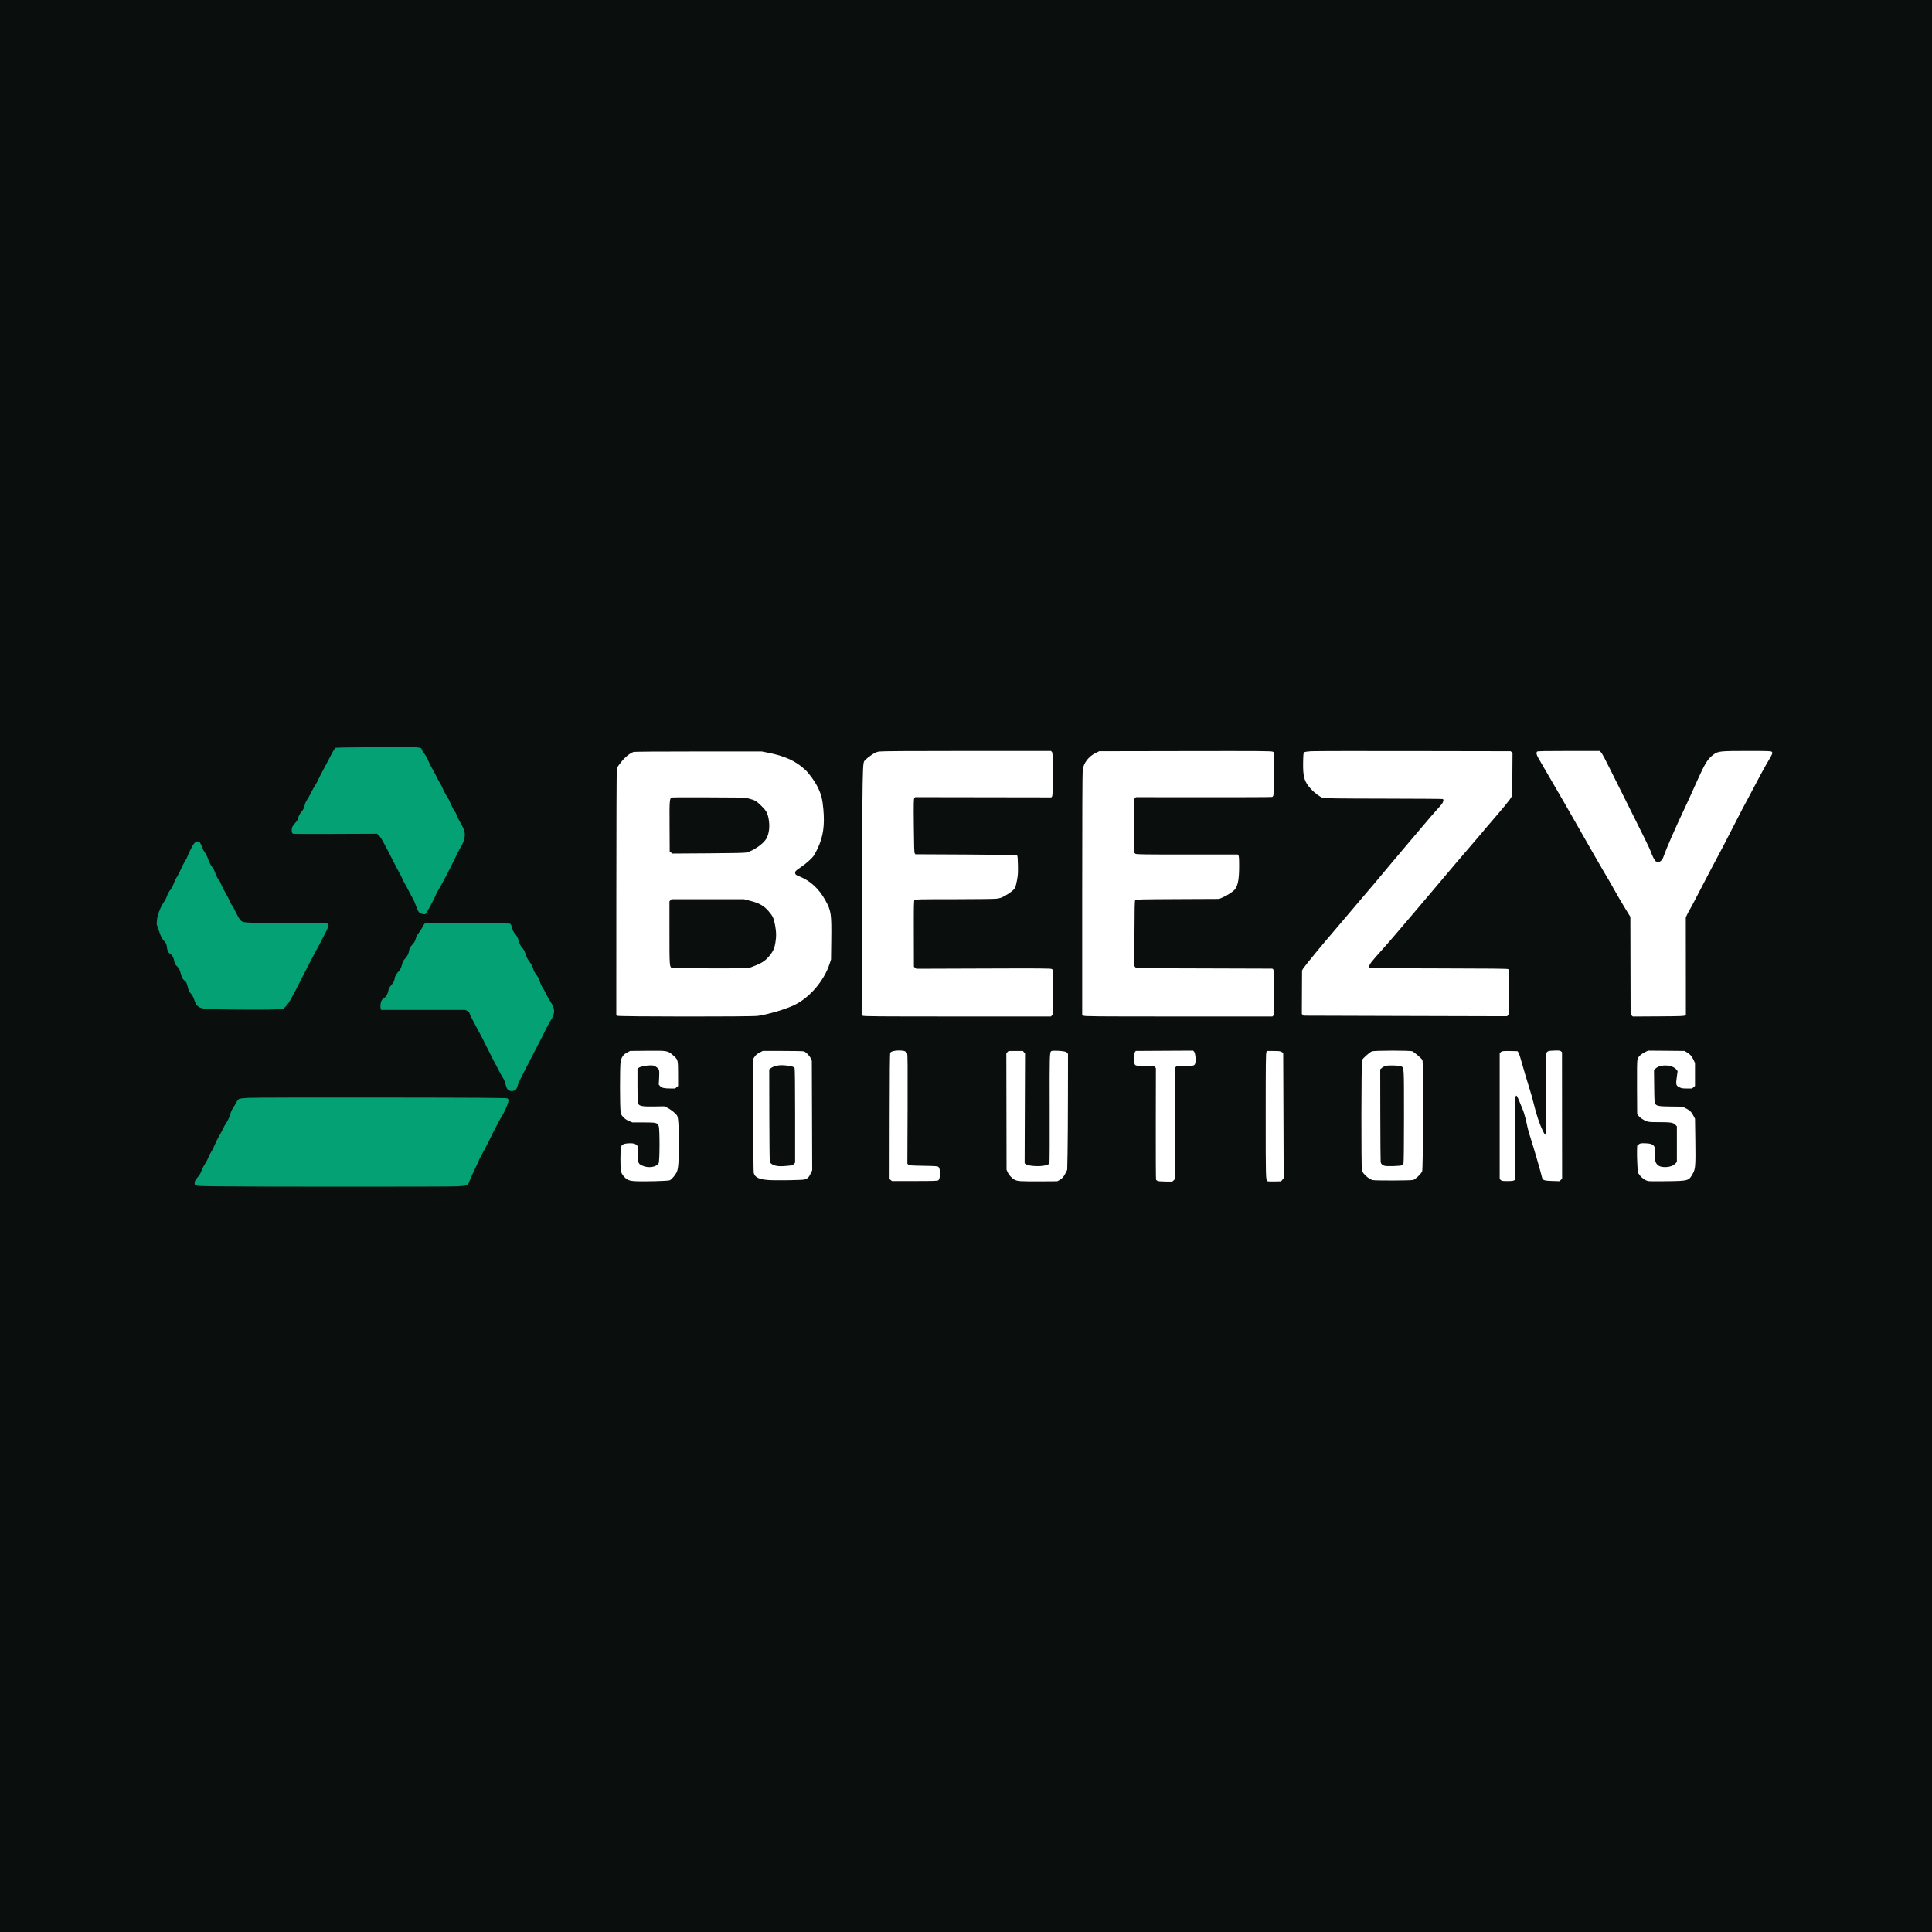
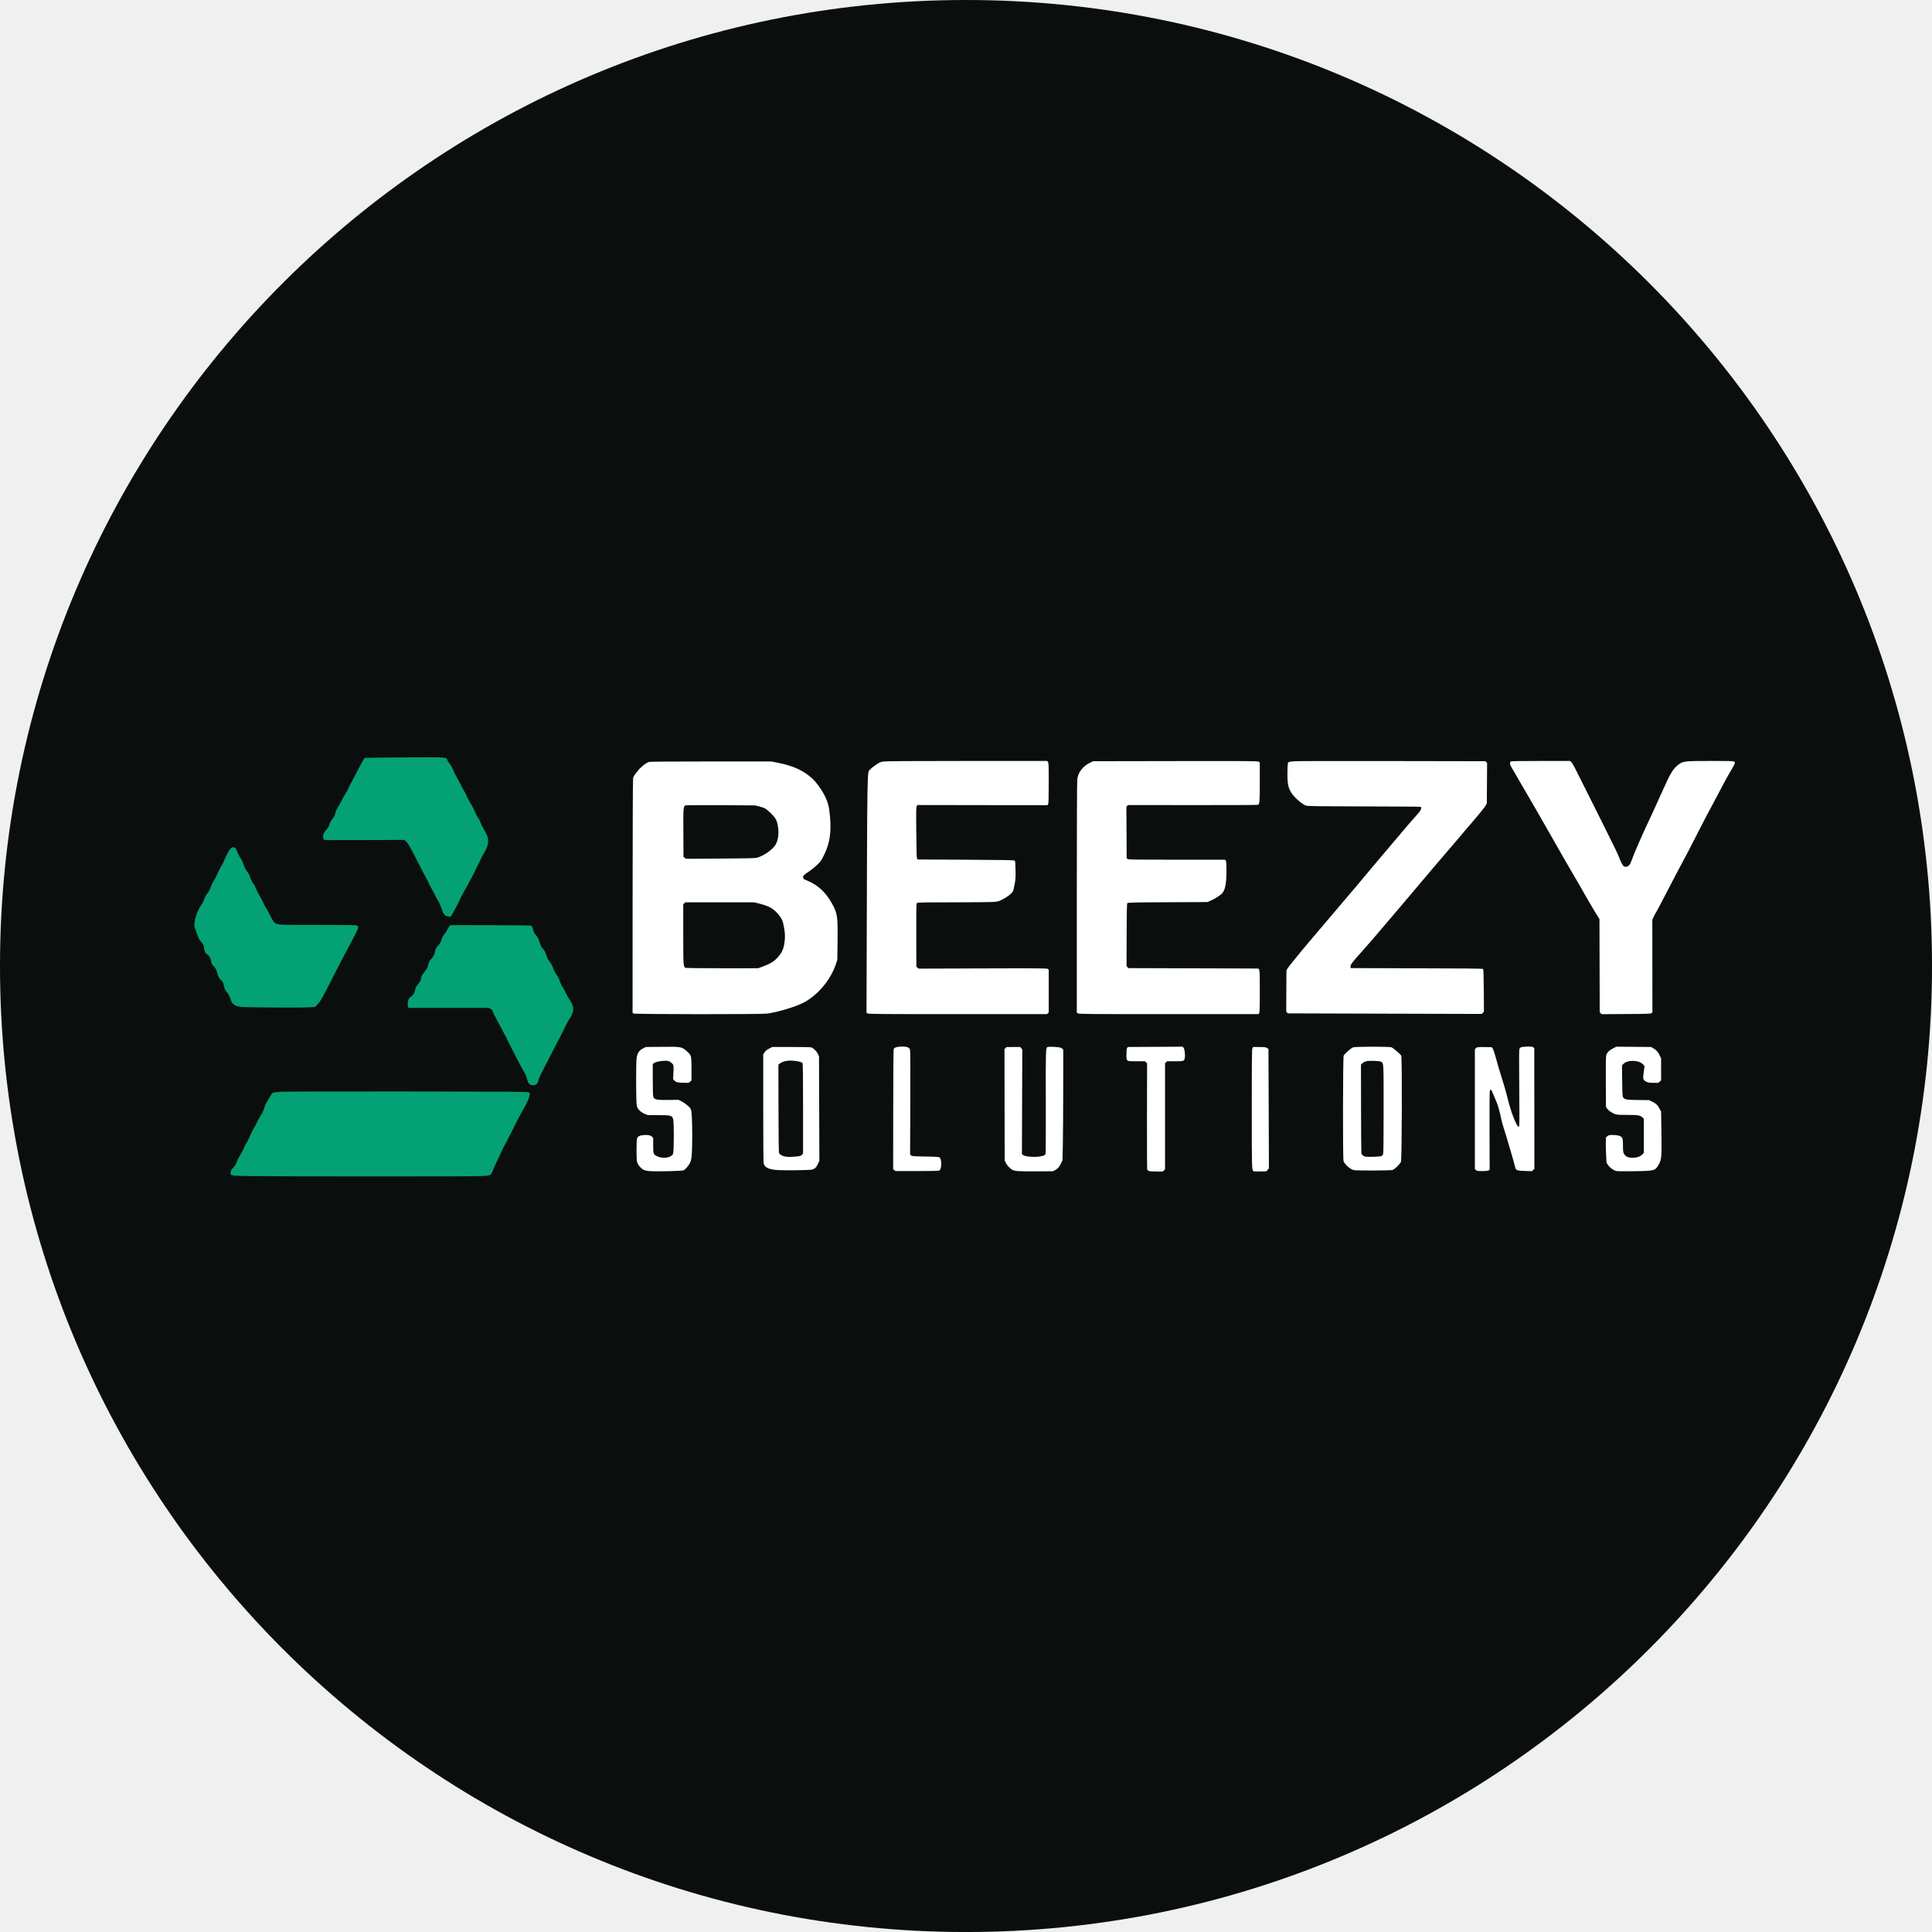
- <svg xmlns="http://www.w3.org/2000/svg" viewBox="-64.30 -339.30 918.60 918.60">
-   <rect x="-64.30" y="-339.30" width="918.60" height="918.60" fill="#0A0F0D" />
+ <svg xmlns="http://www.w3.org/2000/svg" viewBox="-86.71 -361.71 963.41 963.41">
+   <circle cx="395" cy="120" r="481.71" fill="#0A0F0D" />
  <path fill="#04A174" fill-rule="evenodd" d="M38.48,224.76C28.25,224.61 28.25,224.61 28.25,223.20C28.25,222.26 28.58,221.65 29.90,220.18C30.59,219.41 31.15,218.43 31.49,217.40C31.78,216.53 32.52,215.07 33.13,214.15C33.75,213.24 34.48,211.84 34.75,211.06C35.03,210.27 35.65,209.06 36.12,208.36C36.60,207.67 37.43,206.02 37.96,204.71C38.50,203.40 39.33,201.70 39.82,200.94C40.31,200.18 41.12,198.68 41.61,197.61C42.10,196.54 42.79,195.29 43.14,194.83C43.91,193.82 44.79,191.88 45.34,189.97C45.56,189.19 46.13,188.01 46.60,187.33C47.06,186.65 47.73,185.54 48.08,184.86C48.42,184.18 48.97,183.47 49.29,183.27C49.67,183.04 51.17,182.84 53.62,182.70C55.69,182.59 84.15,182.52 116.88,182.56C164.79,182.61 176.48,182.69 176.94,182.95C177.66,183.36 177.65,184.08 176.91,186.06C176.23,187.85 174.85,190.69 174.38,191.25C174.20,191.46 173.27,193.14 172.31,195.00C169.74,199.95 169.34,200.74 168.70,202.12C167.95,203.72 164.25,210.79 163.99,211.13C163.88,211.26 163.57,211.94 163.30,212.64C163.02,213.33 162.00,215.53 161.02,217.53C160.04,219.53 159.05,221.78 158.81,222.52C158.22,224.36 157.80,224.53 153.02,224.77C148.86,224.99 54.22,224.98 38.48,224.76ZM177.88,179.26C177.03,178.92 176.56,178.19 176.14,176.55C175.66,174.69 175.33,173.89 174.64,172.88C174.36,172.47 173.55,171.00 172.84,169.63C172.13,168.25 170.75,165.61 169.77,163.75C168.80,161.89 167.43,159.19 166.74,157.75C166.05,156.31 165.36,154.90 165.20,154.62C165.04,154.35 164.05,152.49 162.99,150.50C161.94,148.51 160.69,146.13 160.20,145.23C159.71,144.32 159.18,143.16 159.01,142.64C158.77,141.94 158.46,141.60 157.79,141.29L156.88,140.88L136.90,140.88L116.93,140.88L116.70,140.25C116.57,139.91 116.54,138.97 116.63,138.18C116.81,136.63 117.43,135.64 118.60,135.01C119.35,134.61 120.13,133.08 120.38,131.53C120.50,130.76 120.84,130.12 121.49,129.40C122.46,128.34 123.25,127.02 123.25,126.45C123.26,125.51 123.89,124.08 124.72,123.16C126.08,121.65 126.46,120.94 126.86,119.22C127.10,118.18 127.47,117.42 127.96,116.90C129.23,115.57 129.97,114.26 130.14,113.05C130.36,111.58 130.58,111.14 131.79,109.81C132.84,108.66 133.09,108.19 133.50,106.58C133.64,106.00 134.27,104.91 134.88,104.15C135.50,103.40 136.22,102.27 136.49,101.65C136.75,101.04 137.17,100.33 137.42,100.08L137.88,99.62L157.93,99.65C173.75,99.67 178.06,99.74 178.36,99.99C178.57,100.17 178.86,100.77 179.01,101.34C179.45,103.07 179.80,103.78 180.78,104.91C181.45,105.69 181.90,106.60 182.37,108.14C182.88,109.79 183.26,110.55 184.03,111.38C184.77,112.18 185.18,112.97 185.63,114.43C186.07,115.84 186.58,116.84 187.47,117.99C188.30,119.06 188.85,120.08 189.13,121.11C189.37,121.98 189.95,123.16 190.49,123.88C191.66,125.42 191.82,125.73 192.50,127.75C192.80,128.65 193.32,129.75 193.67,130.20C194.01,130.65 194.75,132.00 195.31,133.20C195.86,134.40 196.87,136.17 197.53,137.14C199.78,140.41 199.71,142.78 197.23,146.40C196.84,146.97 195.96,148.60 195.28,150.03C194.59,151.46 193.76,153.13 193.42,153.75C193.08,154.37 192.32,155.83 191.74,157.00C190.50,159.48 187.57,165.15 185.42,169.25C183.15,173.58 182.09,175.79 181.90,176.62C181.57,178.07 181.17,178.78 180.48,179.14C179.71,179.53 178.66,179.58 177.88,179.26ZM33.16,140.34C30.02,139.86 29.06,139.07 28.10,136.17C27.63,134.75 27.14,133.85 26.45,133.10C25.65,132.23 25.38,131.66 24.95,129.88C24.47,127.97 24.31,127.64 23.47,126.98C22.52,126.23 22.14,125.44 21.38,122.69C21.09,121.62 20.72,120.99 19.90,120.19C19.06,119.36 18.77,118.86 18.63,118.00C18.34,116.21 17.65,114.88 16.70,114.30C15.72,113.69 15.32,112.96 15.11,111.43C14.85,109.50 14.74,109.23 13.77,108.17C12.58,106.87 12.30,106.30 11.13,102.89L10.19,100.15L10.32,98.26C10.48,95.91 11.94,92.07 13.60,89.64C14.23,88.73 14.92,87.37 15.14,86.62C15.36,85.87 15.93,84.78 16.42,84.19C17.35,83.09 17.90,82.02 18.66,79.89C18.91,79.21 19.49,78.09 19.97,77.40C20.44,76.71 21.20,75.24 21.64,74.13C22.09,73.03 22.97,71.29 23.60,70.26C24.23,69.24 24.75,68.27 24.75,68.11C24.75,67.95 25.41,66.47 26.22,64.82C27.84,61.55 28.62,60.68 29.86,60.80C30.68,60.88 30.96,61.29 31.97,63.93C32.24,64.65 32.80,65.66 33.22,66.18C33.63,66.70 34.30,68.11 34.70,69.30C35.19,70.73 35.80,71.93 36.47,72.77C37.04,73.48 37.66,74.59 37.85,75.24C38.28,76.69 39.33,78.80 39.84,79.22C40.05,79.39 40.52,80.31 40.88,81.25C41.24,82.20 42.11,83.91 42.81,85.05C43.51,86.19 44.41,87.91 44.81,88.87C45.20,89.84 45.74,90.85 46.01,91.13C46.27,91.41 47.05,92.84 47.74,94.31C48.44,95.79 49.34,97.37 49.75,97.84C51.29,99.59 50.11,99.50 71.41,99.50C86.36,99.51 90.76,99.58 91.25,99.82C92.45,100.43 92.43,100.48 87.71,109.50C86.88,111.08 85.59,113.50 84.83,114.88C84.07,116.25 81.63,120.97 79.40,125.38C73.96,136.10 73.09,137.65 71.62,139.15L70.38,140.44L66.36,140.62C60.28,140.88 35.33,140.68 33.16,140.34ZM136.27,95.17C134.87,94.79 134.46,94.22 133.39,91.17C132.93,89.82 132.26,88.29 131.92,87.77C131.57,87.25 130.71,85.66 130.00,84.24C129.29,82.83 128.43,81.23 128.10,80.71C127.76,80.18 127.28,79.21 127.02,78.55C126.76,77.89 126.18,76.74 125.74,75.99C125.29,75.24 123.56,71.92 121.88,68.62C117.71,60.42 116.91,59.00 115.87,58.00L114.97,57.12L112.80,57.13C111.60,57.13 102.67,57.17 92.94,57.21C83.21,57.25 75.13,57.21 74.99,57.12C74.48,56.80 74.26,55.76 74.47,54.64C74.63,53.81 75.00,53.17 75.94,52.14C76.87,51.13 77.28,50.44 77.50,49.49C77.71,48.63 78.21,47.71 79.02,46.70C79.98,45.51 80.30,44.86 80.53,43.69C80.72,42.74 81.13,41.77 81.66,41.03C82.12,40.40 83.00,38.83 83.61,37.56C84.23,36.28 85.17,34.59 85.70,33.81C86.23,33.02 86.86,31.87 87.10,31.25C87.34,30.63 87.83,29.62 88.20,29.00C88.56,28.38 89.66,26.30 90.64,24.38C92.91,19.93 94.68,16.71 95.07,16.34C95.29,16.13 100.70,16.03 115.27,15.96C137.17,15.87 135.72,15.77 136.40,17.41C136.58,17.84 137.00,18.51 137.32,18.91C138.19,19.97 138.90,21.22 139.44,22.64C139.70,23.34 140.65,25.20 141.55,26.77C142.45,28.34 143.26,29.87 143.35,30.17C143.44,30.46 144.08,31.64 144.76,32.79C145.44,33.94 146.00,34.97 146.00,35.10C146.00,35.47 147.77,38.83 148.43,39.71C148.77,40.16 149.45,41.51 149.93,42.71C150.41,43.90 151.20,45.41 151.68,46.07C152.16,46.73 152.71,47.79 152.91,48.43C153.10,49.08 153.86,50.62 154.60,51.86C155.35,53.11 156.15,54.73 156.38,55.47C157.11,57.74 156.59,60.46 154.90,63.25C153.89,64.93 153.29,66.11 151.13,70.62C149.31,74.46 145.72,81.24 144.24,83.66C143.72,84.51 143.22,85.46 143.12,85.77C142.71,87.04 138.70,94.66 138.21,95.06C137.62,95.56 137.73,95.55 136.27,95.17Z" />
  <path fill="#FFFFFF" fill-rule="evenodd" d="M237.38,222.28C235.66,222.16 234.86,221.97 234.01,221.50C232.68,220.75 231.38,219.12 230.96,217.68C230.59,216.40 230.61,206.91 230.98,205.93C231.36,204.93 232.32,204.45 234.24,204.31C236.46,204.15 237.66,204.39 238.40,205.13L239.00,205.73L239.00,209.45C239.00,213.79 239.11,214.04 241.30,215.01C244.06,216.23 247.93,215.59 248.87,213.76C249.41,212.71 249.43,197.43 248.90,196.14C248.20,194.48 247.79,194.38 241.76,194.37L236.38,194.36L234.88,193.77C233.92,193.39 232.95,192.76 232.22,192.03C231.20,191.01 231.03,190.69 230.78,189.23C230.42,187.12 230.40,168.01 230.76,165.75C231.13,163.41 232.04,162.06 233.86,161.13L235.34,160.38L243.47,160.30C253.02,160.21 253.21,160.24 255.70,162.43C258.11,164.55 258.08,164.44 258.11,171.21L258.12,177.04L257.42,177.65L256.72,178.25L254.42,178.24C251.47,178.24 250.28,177.95 249.53,177.08L248.93,176.39L249.10,173.07C249.28,169.31 249.23,169.10 247.70,167.99C246.80,167.34 246.47,167.25 244.95,167.25C242.81,167.25 239.85,167.90 239.25,168.50L238.80,168.95L238.80,176.79C238.80,182.66 238.88,184.82 239.12,185.41C239.63,186.62 241.11,186.89 246.82,186.80L251.52,186.72L252.86,187.33C254.43,188.05 256.93,190.01 257.60,191.06C258.22,192.02 258.47,195.90 258.48,204.62C258.49,212.39 258.22,216.32 257.55,217.81C256.86,219.35 255.08,221.49 254.16,221.87C253.24,222.25 241.02,222.55 237.38,222.28ZM420.87,222.28C418.65,222.09 417.74,221.67 416.20,220.08C415.69,219.55 415.05,218.62 414.78,218.00L414.28,216.87L414.23,189.16L414.18,161.45L414.71,160.93L415.23,160.41L418.64,160.39L422.04,160.38L422.55,161.00L423.07,161.62L422.97,187.71L422.88,213.79L423.43,214.24C424.31,214.96 428.38,215.38 431.18,215.05C433.60,214.76 434.40,214.44 434.68,213.63C434.78,213.35 434.83,201.71 434.79,187.75C434.72,162.44 434.76,160.96 435.56,160.46C435.98,160.19 438.69,160.21 440.87,160.49C442.19,160.66 442.73,160.85 443.06,161.26L443.50,161.81L443.47,181.34C443.46,192.08 443.37,204.47 443.29,208.88L443.12,216.88L442.42,218.32C441.49,220.20 440.67,221.15 439.41,221.80L438.38,222.34L430.62,222.40C426.36,222.43 421.97,222.38 420.87,222.28ZM486.21,222.22C485.84,222.08 485.46,221.78 485.36,221.55C485.27,221.32 485.21,209.29 485.24,194.83L485.29,168.54L484.77,168.02L484.25,167.50L480.04,167.50C474.78,167.50 475.00,167.65 475.00,163.97C475.00,162.10 475.10,161.21 475.35,160.86L475.71,160.38L489.35,160.30L502.98,160.23L503.45,160.70C503.99,161.24 504.37,164.28 504.10,165.76C503.78,167.45 503.63,167.50 499.21,167.50L495.25,167.50L494.75,168.00L494.25,168.50L494.25,194.96L494.25,221.41L493.67,221.96L493.09,222.50L489.98,222.48C488.27,222.47 486.58,222.35 486.21,222.22ZM538.35,222.32C537.51,221.72 537.50,221.28 537.50,191.19C537.50,165.73 537.55,161.27 537.86,160.86L538.21,160.38L541.37,160.40C544.08,160.42 544.63,160.50 545.18,160.91L545.82,161.39L545.94,191.15L546.05,220.91L545.42,221.64L544.79,222.38L541.71,222.45C540.01,222.49 538.50,222.43 538.35,222.32ZM719.44,222.27C718.04,221.99 716.26,220.77 715.29,219.41L714.42,218.20L714.19,214.16C714.07,211.94 714.00,209.07 714.05,207.79L714.12,205.46L714.83,204.85C715.45,204.32 715.76,204.25 717.58,204.27C720.10,204.29 721.42,204.67 722.08,205.55C722.52,206.14 722.58,206.63 722.60,209.55C722.63,212.54 722.69,212.97 723.19,213.79C724.01,215.10 725.23,215.62 727.50,215.61C729.62,215.59 731.33,214.97 732.38,213.84L733.00,213.18L733.00,204.69L733.00,196.21L732.29,195.50C731.22,194.43 730.11,194.25 724.59,194.25C719.08,194.25 718.82,194.20 716.34,192.61C715.61,192.15 714.82,191.40 714.57,190.95L714.12,190.12L714.05,177.82C714.00,169.16 714.06,165.20 714.26,164.45C714.62,163.14 715.79,161.99 717.80,160.98L719.28,160.23L727.95,160.30L736.62,160.38L737.75,161.04C739.29,161.95 740.10,162.86 740.92,164.62L741.62,166.12L741.62,171.58L741.62,177.04L740.92,177.65L740.22,178.25L737.79,178.25C735.76,178.25 735.17,178.16 734.24,177.69C732.58,176.85 732.46,176.42 732.94,172.94L733.35,170.00L732.84,169.32C730.98,166.83 724.91,166.57 722.73,168.90L722.12,169.54L722.21,177.21C722.28,183.47 722.36,184.98 722.67,185.46C723.38,186.58 724.36,186.76 730.19,186.82L735.62,186.88L737.07,187.58C739.10,188.58 739.91,189.34 740.82,191.10L741.62,192.62L741.77,202.88C741.94,214.94 741.83,216.49 740.60,218.69C738.67,222.14 738.59,222.16 728.50,222.32C724.03,222.39 719.96,222.37 719.44,222.27ZM359.24,221.79L358.67,221.33L358.70,191.55C358.72,170.92 358.81,161.61 358.99,161.27C359.35,160.60 360.97,160.17 363.12,160.16C365.45,160.15 366.61,160.56 367.01,161.53C367.26,162.12 367.30,167.79 367.23,188.13L367.12,213.98L367.57,214.43C367.97,214.83 368.72,214.89 374.73,215.00C380.73,215.11 381.50,215.17 381.94,215.57C382.94,216.48 382.87,221.10 381.85,221.88C381.45,222.17 379.56,222.24 370.59,222.24L359.81,222.25L359.24,221.79ZM649.25,221.75L648.75,221.25L648.75,191.40L648.75,161.56L649.19,161.02C649.67,160.42 650.49,160.34 654.81,160.44L657.24,160.50L657.65,161.13C657.88,161.48 658.34,162.74 658.67,163.94C659.83,168.14 662.06,175.65 663.02,178.62C663.56,180.28 664.33,183.03 664.75,184.75C666.26,190.92 667.70,195.23 669.45,198.74C670.25,200.36 670.64,200.56 670.88,199.48C670.98,199.04 670.98,190.45 670.88,180.40C670.75,167.79 670.78,161.92 670.96,161.45C671.35,160.46 671.91,160.28 674.83,160.20C677.10,160.14 677.55,160.19 677.93,160.57L678.38,161.02L678.40,191.06L678.43,221.10L677.82,221.70L677.22,222.31L673.78,222.21C669.97,222.11 669.20,221.85 668.90,220.58C668.18,217.54 665.14,207.12 663.01,200.38C662.49,198.72 661.98,196.87 661.88,196.25C661.60,194.53 660.33,189.68 659.90,188.73C659.70,188.26 658.97,186.47 658.28,184.75C657.60,183.03 656.90,181.62 656.72,181.62C656.55,181.62 656.32,181.96 656.20,182.38C656.08,182.79 656.02,191.77 656.06,202.33L656.12,221.54L655.64,221.89C655.29,222.15 654.39,222.25 652.45,222.25C650.08,222.25 649.69,222.19 649.25,221.75ZM301.12,221.76C296.57,221.46 294.53,220.46 294.07,218.29C293.96,217.79 293.88,205.39 293.88,190.73L293.88,164.09L294.56,163.05C295.04,162.33 295.74,161.75 296.81,161.19L298.38,160.38L307.75,160.38C312.91,160.38 317.44,160.46 317.83,160.57C318.89,160.87 320.63,162.61 321.19,163.94L321.70,165.12L321.79,191.12L321.88,217.12L321.09,218.79C320.27,220.52 319.66,221.10 318.22,221.51C317.15,221.82 304.76,222.00 301.12,221.76ZM588.25,221.77C586.39,221.20 583.68,218.75 583.25,217.24C582.86,215.90 582.94,165.57 583.32,164.70C583.69,163.87 586.82,161.09 587.93,160.60C589.01,160.13 606.25,160.10 607.29,160.57C608.06,160.93 611.53,163.90 612.01,164.62C612.52,165.39 612.39,216.77 611.87,217.72C611.12,219.11 608.65,221.44 607.62,221.72C606.48,222.04 589.27,222.08 588.25,221.77ZM310.12,215.01C312.37,214.81 312.68,214.72 313.18,214.13L313.75,213.47L313.75,191.22C313.75,176.61 313.66,168.80 313.50,168.49C313.19,167.92 312.06,167.59 309.37,167.29C306.21,166.94 303.72,167.42 302.04,168.71L301.45,169.16L301.49,190.99C301.51,204.30 301.62,213.00 301.76,213.27C302.16,214.03 303.46,214.78 304.69,214.99C306.31,215.27 307.22,215.27 310.12,215.01ZM602.23,214.76C602.53,214.60 602.88,214.19 603.01,213.84C603.16,213.46 603.25,204.59 603.25,191.35C603.25,167.68 603.29,168.45 601.93,167.71C601.15,167.29 595.89,167.12 594.55,167.48C593.96,167.64 593.14,168.08 592.72,168.46L591.95,169.14L591.99,190.84C592.01,202.78 592.09,212.87 592.16,213.26C592.34,214.15 592.98,214.74 594.05,215.02C595.20,215.32 601.57,215.11 602.23,214.76ZM229.16,143.68L228.73,143.37L228.75,85.37C228.76,53.47 228.86,26.97 228.98,26.47C229.23,25.35 229.24,25.34 231.22,22.80C232.80,20.78 235.10,18.92 236.85,18.26C237.31,18.08 247.33,18.00 267.70,18.00L297.88,18.00L300.50,18.51C308.87,20.13 314.01,22.47 318.58,26.73C320.31,28.34 323.03,32.07 324.26,34.52C326.16,38.29 326.72,40.36 327.17,45.36C327.88,52.99 327.12,58.39 324.59,63.84C323.95,65.23 323.10,66.84 322.72,67.41C321.74,68.85 319.02,71.30 316.49,73.00C313.96,74.71 313.69,75.00 313.79,75.92C313.87,76.55 314.11,76.72 316.06,77.52C321.10,79.58 325.14,83.34 328.12,88.75C330.90,93.80 331.09,95.03 330.94,107.77L330.83,116.88L330.14,118.98C327.54,126.95 320.85,134.84 313.62,138.45C309.59,140.46 300.92,143.05 295.92,143.73C292.88,144.15 229.74,144.10 229.16,143.68ZM345.86,143.64L345.38,143.29L345.43,126.58C345.78,15.42 345.63,23.90 347.23,21.98C347.63,21.48 348.91,20.45 350.05,19.68C351.75,18.54 352.44,18.23 353.76,18.02C354.84,17.84 368.64,17.75 395.40,17.75L435.42,17.75L435.84,18.21C436.21,18.62 436.25,19.72 436.25,28.78C436.25,36.83 436.18,39.00 435.92,39.36L435.58,39.82L403.22,39.77L370.86,39.72L370.47,40.17C370.13,40.57 370.10,42.11 370.20,53.31C370.28,63.16 370.38,66.09 370.63,66.43L370.96,66.88L394.97,67.00C414.18,67.10 419.04,67.19 419.30,67.45C419.54,67.68 419.65,68.97 419.70,72.10C419.77,75.71 419.69,76.91 419.25,79.27C418.95,80.82 418.56,82.40 418.36,82.77C417.82,83.82 416.02,85.26 413.61,86.58C411.69,87.64 411.13,87.82 409.27,88.02C408.09,88.14 398.95,88.24 388.97,88.25C372.66,88.25 370.78,88.29 370.48,88.65C370.21,88.97 370.16,92.04 370.20,104.71L370.24,120.38L370.81,120.84L371.38,121.31L403.32,121.20C430.27,121.10 435.34,121.14 435.76,121.43L436.25,121.78L436.25,132.48L436.25,143.17L435.79,143.59L435.34,144.00L390.84,144.00C352.77,144.00 346.28,143.95 345.86,143.64ZM450.81,143.61L450.25,143.22L450.25,85.67C450.25,49.39 450.34,27.57 450.50,26.62C451.04,23.28 453.34,20.35 456.74,18.67L458.36,17.88L499.35,17.81C535.87,17.75 540.39,17.78 540.91,18.13L541.50,18.51L541.50,28.22C541.50,38.11 541.40,39.29 540.55,39.63C540.31,39.72 525.65,39.78 507.97,39.76L475.81,39.73L475.39,40.15L474.97,40.57L475.05,53.43L475.12,66.29L475.61,66.65C476.02,66.95 479.77,67.00 500.14,67.00L524.19,67.00L524.53,67.41C524.80,67.73 524.87,68.93 524.87,72.73C524.86,78.45 524.32,81.58 523.03,83.38C522.22,84.50 519.43,86.37 517.00,87.41L515.38,88.11L495.58,88.20C478.15,88.28 475.74,88.34 475.46,88.68C475.21,88.98 475.13,92.41 475.10,104.54L475.06,120.01L475.48,120.53L475.90,121.05L507.64,121.15C525.09,121.21 539.68,121.25 540.04,121.25C541.53,121.25 541.50,121.04 541.50,132.62C541.50,141.92 541.45,143.26 541.11,143.61L540.71,144.00L496.04,144.00C456.01,144.00 451.30,143.96 450.81,143.61ZM600.95,143.76L555.52,143.62L555.10,143.21L554.68,142.79L554.73,132.46L554.78,122.12L555.37,121.12C555.96,120.13 566.17,107.71 569.13,104.38C569.99,103.41 572.19,100.82 574.03,98.61C575.87,96.41 579.35,92.30 581.76,89.49C586.80,83.61 591.59,77.94 597.34,71.02C599.56,68.35 603.12,64.14 605.25,61.65C607.38,59.16 610.83,55.10 612.90,52.62C614.97,50.15 617.55,47.17 618.63,46.00C619.70,44.83 620.90,43.44 621.29,42.90C622.05,41.86 622.22,40.82 621.66,40.61C621.48,40.53 608.79,40.45 593.48,40.42C570.97,40.38 565.43,40.30 564.62,40.03C563.15,39.54 560.79,37.76 558.92,35.74C555.86,32.44 555.16,30.00 555.29,23.09C555.37,19.21 555.43,18.67 555.83,18.38C556.10,18.18 557.40,17.98 559.08,17.88C560.62,17.79 582.60,17.75 607.93,17.80L653.98,17.88L654.42,18.31L654.85,18.74L654.78,28.80L654.71,38.86L654.25,39.74C653.57,41.04 651.11,44.04 642.75,53.74C641.72,54.94 640.14,56.81 639.25,57.89C638.36,58.97 636.73,60.88 635.62,62.13C633.12,64.98 624.78,74.79 615.88,85.38C614.37,87.16 611.51,90.54 609.51,92.89C607.51,95.23 603.74,99.67 601.12,102.75C598.51,105.83 594.97,109.92 593.25,111.83C587.30,118.45 586.75,119.17 586.75,120.34C586.75,120.70 586.78,121.02 586.81,121.04C586.85,121.06 601.65,121.10 619.71,121.14C644.06,121.18 652.62,121.27 652.84,121.49C653.04,121.69 653.15,124.76 653.20,132.22L653.27,142.68L652.78,143.27L652.29,143.87L649.33,143.89C647.71,143.90 625.93,143.84 600.95,143.76ZM711.54,143.57L711.00,143.12L710.94,119.88L710.88,96.62L708.27,92.38C706.84,90.04 704.87,86.66 703.88,84.88C702.89,83.09 701.50,80.64 700.79,79.44C700.08,78.23 698.92,76.27 698.21,75.06C696.28,71.79 691.61,63.66 687.62,56.62C681.85,46.47 675.92,36.16 673.23,31.62C671.50,28.70 667.95,22.59 667.04,20.97C666.21,19.49 666.05,18.55 666.55,18.05C666.78,17.82 670.45,17.75 681.54,17.75L696.22,17.75L696.83,18.31C697.49,18.92 698.20,20.27 704.72,33.38C707.05,38.05 710.08,44.12 711.47,46.88C716.71,57.31 720.18,64.42 720.50,65.38C721.15,67.38 722.46,69.96 722.96,70.23C724.47,71.04 725.88,70.19 726.63,68.04C728.00,64.09 732.12,54.67 736.82,44.75C738.08,42.08 739.17,39.68 742.50,32.25C746.44,23.47 747.65,21.51 750.43,19.46C752.61,17.85 753.55,17.75 766.50,17.75C776.46,17.75 777.76,17.79 778.12,18.15C778.65,18.68 778.49,19.10 776.69,22.12C774.86,25.16 771.91,30.62 765.87,42.12C765.08,43.64 764.34,44.99 764.25,45.12C764.15,45.26 762.29,48.86 760.13,53.12C757.96,57.39 755.77,61.66 755.25,62.62C754.73,63.59 753.75,65.44 753.06,66.75C752.37,68.06 750.52,71.54 748.95,74.50C747.37,77.46 744.65,82.69 742.89,86.12C741.13,89.56 739.48,92.67 739.22,93.04C738.96,93.40 738.41,94.41 738.00,95.29L737.24,96.88L737.26,119.97L737.28,143.07L736.88,143.47C736.53,143.83 735.09,143.88 724.28,143.95L712.08,144.02L711.54,143.57ZM293.23,120.43C297.27,118.95 299.09,117.88 300.87,115.94C303.05,113.57 303.90,111.88 304.37,108.95C304.87,105.88 304.85,104.12 304.27,100.84C303.66,97.33 303.18,96.30 301.09,93.88C298.88,91.34 296.65,90.09 292.37,89.00L289.43,88.25L272.21,88.25L255.00,88.25L254.50,88.75L254.00,89.25L254.00,104.13C254.00,119.71 254.04,120.33 255.08,120.91C255.29,121.03 263.54,121.12 273.42,121.12L291.38,121.11L293.23,120.43ZM290.71,66.03C293.95,65.15 298.46,62.05 299.94,59.67C301.39,57.34 301.85,53.62 301.13,49.88C300.62,47.18 299.94,46.00 297.60,43.75C295.22,41.47 294.73,41.18 291.95,40.45L289.88,39.91L272.89,39.81C263.55,39.76 255.64,39.79 255.31,39.87C254.03,40.19 253.98,40.73 254.06,53.66L254.12,65.54L254.74,66.04L255.35,66.54L272.49,66.43C284.51,66.36 289.95,66.24 290.71,66.03Z" />
</svg>
